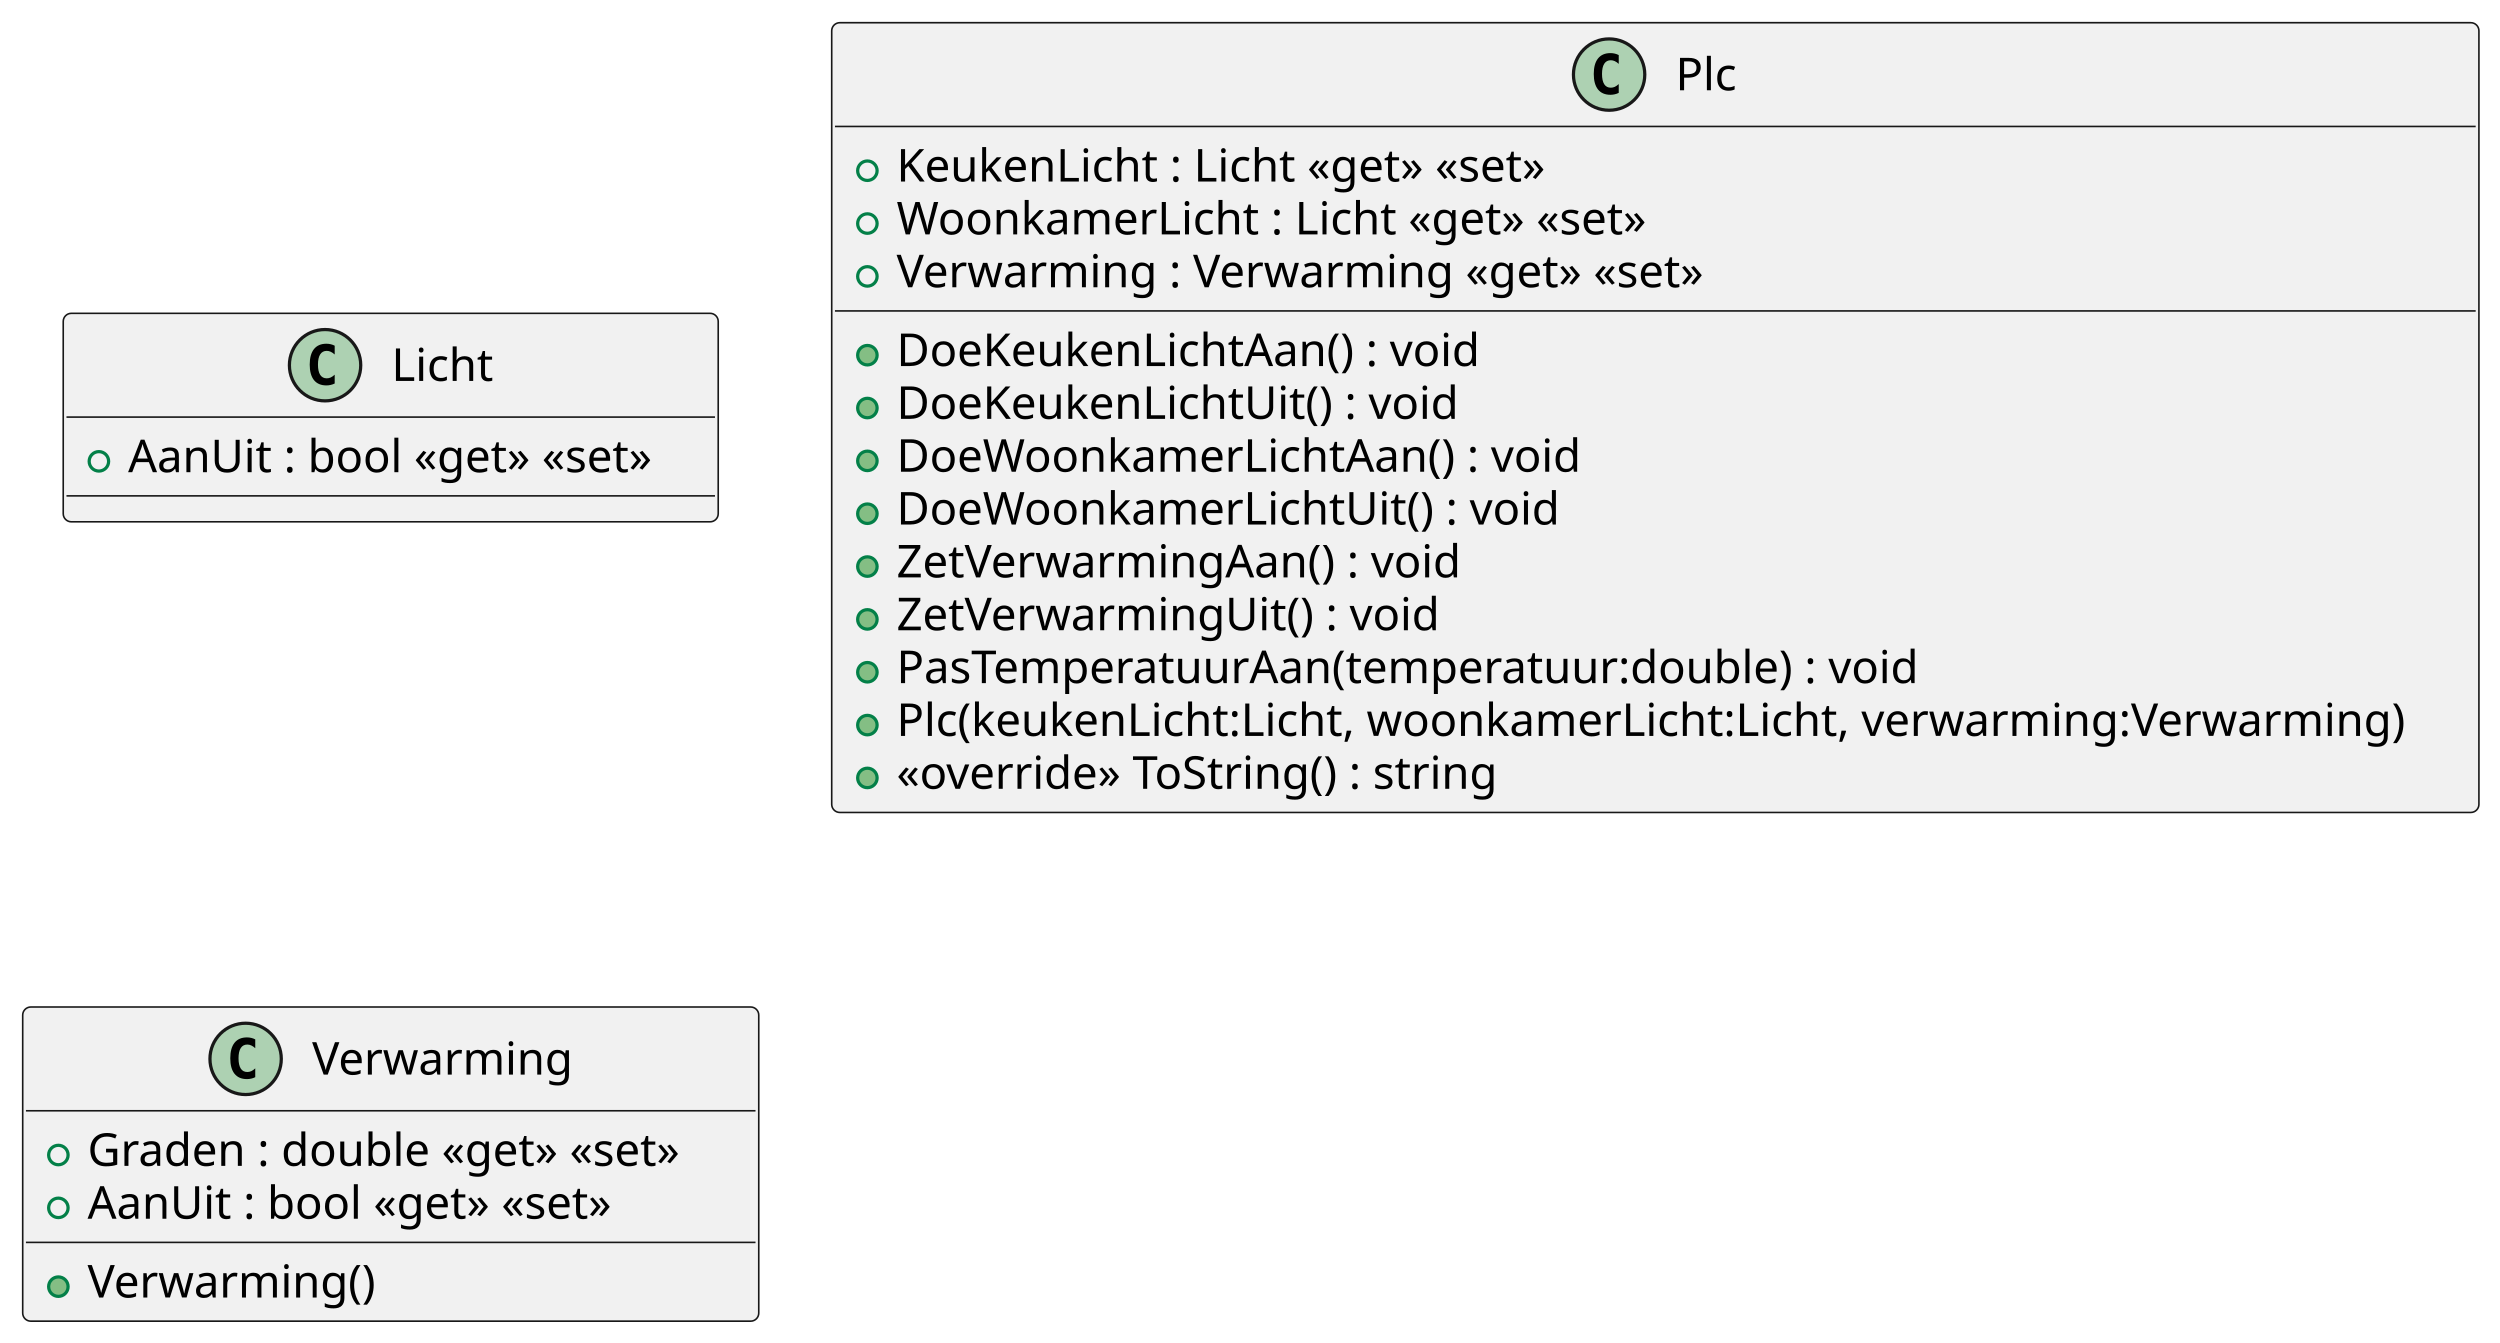
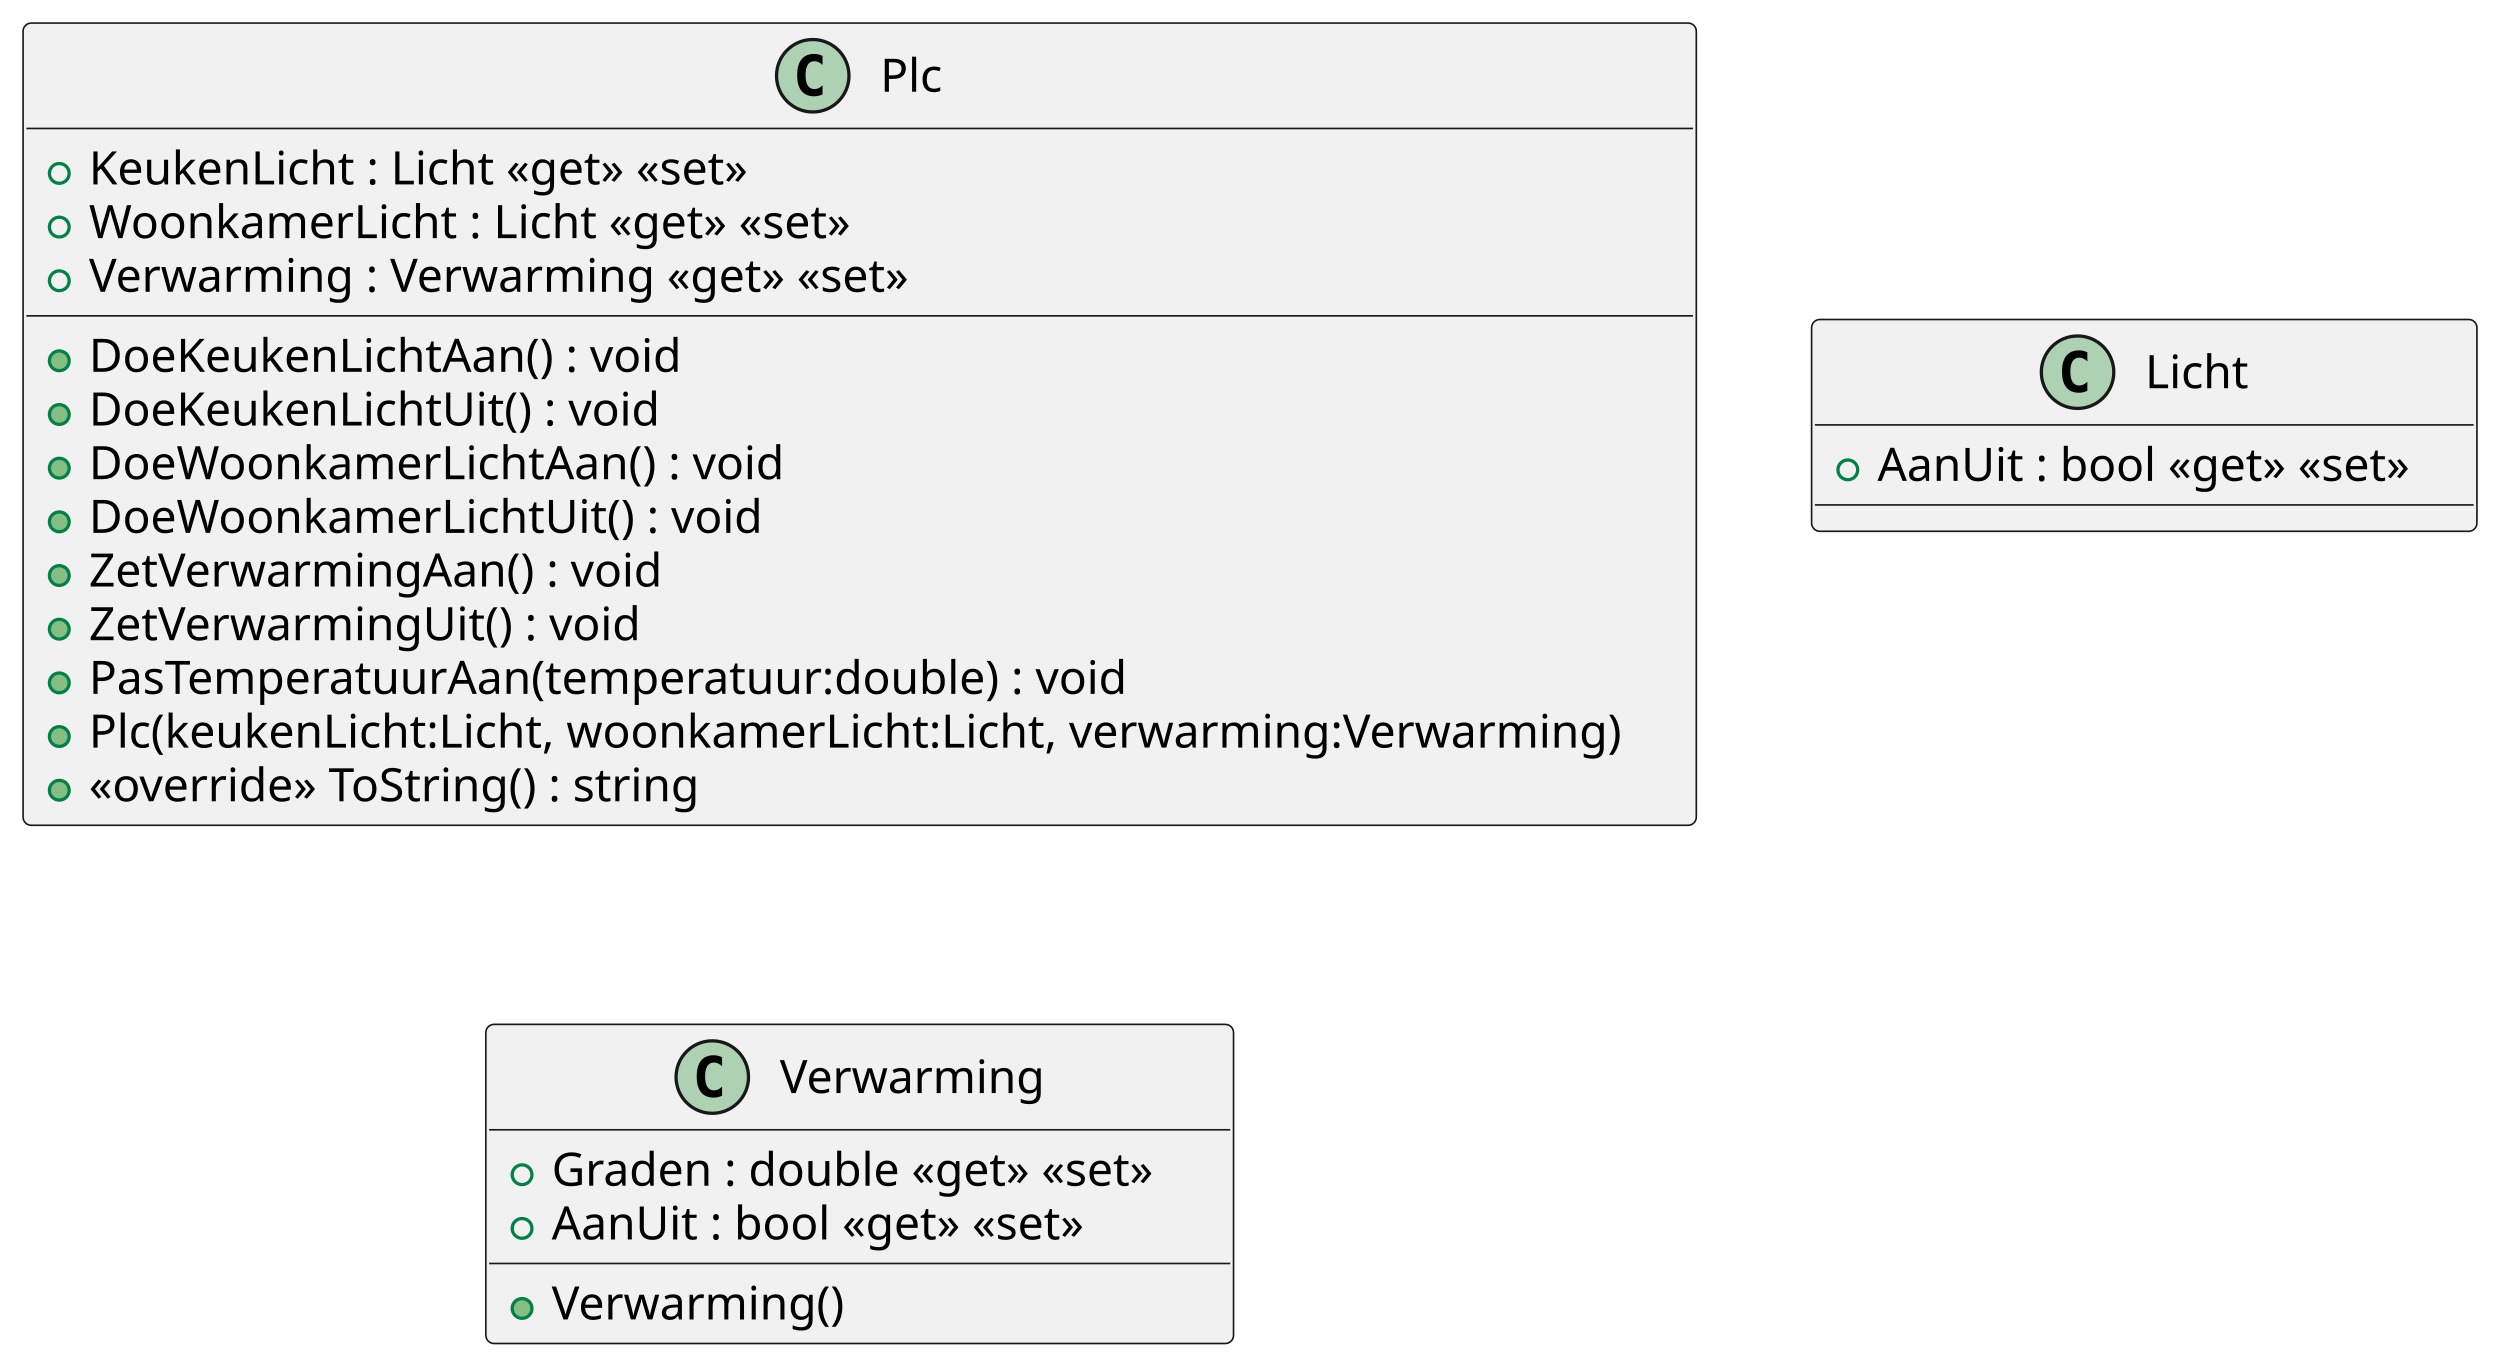
- <svg xmlns="http://www.w3.org/2000/svg" contentStyleType="text/css" height="414px" preserveAspectRatio="none" style="width:771px;height:414px;background:#FFFFFF;" version="1.1" viewBox="0 0 771 414" width="771px" zoomAndPan="magnify">
+ <svg xmlns="http://www.w3.org/2000/svg" contentStyleType="text/css" height="414px" preserveAspectRatio="none" style="width:759px;height:414px;background:#FFFFFF;" version="1.1" viewBox="0 0 759 414" width="759px" zoomAndPan="magnify">
  <defs />
  <g>
+     <g id="elem_Plc">
+       <rect codeLine="1" fill="#F1F1F1" height="243.562" id="Plc" rx="2.5" ry="2.5" style="stroke:#181818;stroke-width:0.5;" width="508" x="7" y="7" />
+       <ellipse cx="246.75" cy="23" fill="#ADD1B2" rx="11" ry="11" style="stroke:#181818;stroke-width:1.0;" />
+       <path d="M249.719,28.641 Q249.141,28.938 248.5,29.078 Q247.859,29.234 247.156,29.234 Q244.656,29.234 243.328,27.594 Q242.016,25.938 242.016,22.812 Q242.016,19.688 243.328,18.031 Q244.656,16.375 247.156,16.375 Q247.859,16.375 248.5,16.531 Q249.156,16.688 249.719,16.984 L249.719,19.703 Q249.094,19.125 248.5,18.859 Q247.906,18.578 247.281,18.578 Q245.938,18.578 245.25,19.656 Q244.562,20.719 244.562,22.812 Q244.562,24.906 245.25,25.984 Q245.938,27.047 247.281,27.047 Q247.906,27.047 248.5,26.781 Q249.094,26.5 249.719,25.922 L249.719,28.641 Z " fill="#000000" />
+       <text fill="#000000" font-family="sans-serif" font-size="14" lengthAdjust="spacing" textLength="20" x="267.25" y="27.847">Plc</text>
+       <line style="stroke:#181818;stroke-width:0.5;" x1="8" x2="514" y1="39" y2="39" />
+       <ellipse cx="18" cy="52.648" fill="none" rx="3" ry="3" style="stroke:#038048;stroke-width:1.0;" />
+       <text fill="#000000" font-family="sans-serif" font-size="14" lengthAdjust="spacing" textLength="219" x="27" y="55.995">KeukenLicht : Licht «get» «set»</text>
+       <ellipse cx="18" cy="68.945" fill="none" rx="3" ry="3" style="stroke:#038048;stroke-width:1.0;" />
+       <text fill="#000000" font-family="sans-serif" font-size="14" lengthAdjust="spacing" textLength="249" x="27" y="72.292">WoonkamerLicht : Licht «get» «set»</text>
+       <ellipse cx="18" cy="85.242" fill="none" rx="3" ry="3" style="stroke:#038048;stroke-width:1.0;" />
+       <text fill="#000000" font-family="sans-serif" font-size="14" lengthAdjust="spacing" textLength="264" x="27" y="88.589">Verwarming : Verwarming «get» «set»</text>
+       <line style="stroke:#181818;stroke-width:0.5;" x1="8" x2="514" y1="95.891" y2="95.891" />
+       <ellipse cx="18" cy="109.539" fill="#84BE84" rx="3" ry="3" style="stroke:#038048;stroke-width:1.0;" />
+       <text fill="#000000" font-family="sans-serif" font-size="14" lengthAdjust="spacing" textLength="191" x="27" y="112.886">DoeKeukenLichtAan() : void</text>
+       <ellipse cx="18" cy="125.836" fill="#84BE84" rx="3" ry="3" style="stroke:#038048;stroke-width:1.0;" />
+       <text fill="#000000" font-family="sans-serif" font-size="14" lengthAdjust="spacing" textLength="183" x="27" y="129.183">DoeKeukenLichtUit() : void</text>
+       <ellipse cx="18" cy="142.133" fill="#84BE84" rx="3" ry="3" style="stroke:#038048;stroke-width:1.0;" />
+       <text fill="#000000" font-family="sans-serif" font-size="14" lengthAdjust="spacing" textLength="221" x="27" y="145.48">DoeWoonkamerLichtAan() : void</text>
+       <ellipse cx="18" cy="158.43" fill="#84BE84" rx="3" ry="3" style="stroke:#038048;stroke-width:1.0;" />
+       <text fill="#000000" font-family="sans-serif" font-size="14" lengthAdjust="spacing" textLength="213" x="27" y="161.776">DoeWoonkamerLichtUit() : void</text>
+       <ellipse cx="18" cy="174.727" fill="#84BE84" rx="3" ry="3" style="stroke:#038048;stroke-width:1.0;" />
+       <text fill="#000000" font-family="sans-serif" font-size="14" lengthAdjust="spacing" textLength="182" x="27" y="178.073">ZetVerwarmingAan() : void</text>
+       <ellipse cx="18" cy="191.023" fill="#84BE84" rx="3" ry="3" style="stroke:#038048;stroke-width:1.0;" />
+       <text fill="#000000" font-family="sans-serif" font-size="14" lengthAdjust="spacing" textLength="174" x="27" y="194.37">ZetVerwarmingUit() : void</text>
+       <ellipse cx="18" cy="207.32" fill="#84BE84" rx="3" ry="3" style="stroke:#038048;stroke-width:1.0;" />
+       <text fill="#000000" font-family="sans-serif" font-size="14" lengthAdjust="spacing" textLength="331" x="27" y="210.667">PasTemperatuurAan(temperatuur:double) : void</text>
+       <ellipse cx="18" cy="223.617" fill="#84BE84" rx="3" ry="3" style="stroke:#038048;stroke-width:1.0;" />
+       <text fill="#000000" font-family="sans-serif" font-size="14" lengthAdjust="spacing" textLength="482" x="27" y="226.964">Plc(keukenLicht:Licht, woonkamerLicht:Licht, verwarming:Verwarming)</text>
+       <ellipse cx="18" cy="239.914" fill="#84BE84" rx="3" ry="3" style="stroke:#038048;stroke-width:1.0;" />
+       <text fill="#000000" font-family="sans-serif" font-size="14" lengthAdjust="spacing" textLength="198" x="27" y="243.261">«override» ToString() : string</text>
+     </g>
    <g id="elem_Licht">
-       <rect codeLine="1" fill="#F1F1F1" height="64.297" id="Licht" rx="2.5" ry="2.5" style="stroke:#181818;stroke-width:0.5;" width="202" x="19.5" y="96.63" />
-       <ellipse cx="100.25" cy="112.63" fill="#ADD1B2" rx="11" ry="11" style="stroke:#181818;stroke-width:1.0;" />
-       <path d="M103.219,118.271 Q102.641,118.567 102,118.708 Q101.359,118.864 100.656,118.864 Q98.156,118.864 96.828,117.224 Q95.516,115.567 95.516,112.442 Q95.516,109.317 96.828,107.661 Q98.156,106.005 100.656,106.005 Q101.359,106.005 102,106.161 Q102.656,106.317 103.219,106.614 L103.219,109.333 Q102.594,108.755 102,108.489 Q101.406,108.208 100.781,108.208 Q99.438,108.208 98.75,109.286 Q98.062,110.349 98.062,112.442 Q98.062,114.536 98.75,115.614 Q99.438,116.677 100.781,116.677 Q101.406,116.677 102,116.411 Q102.594,116.13 103.219,115.552 L103.219,118.271 Z " fill="#000000" />
-       <text fill="#000000" font-family="sans-serif" font-size="14" lengthAdjust="spacing" textLength="32" x="120.75" y="117.477">Licht</text>
-       <line style="stroke:#181818;stroke-width:0.5;" x1="20.5" x2="220.5" y1="128.63" y2="128.63" />
-       <ellipse cx="30.5" cy="142.278" fill="none" rx="3" ry="3" style="stroke:#038048;stroke-width:1.0;" />
-       <text fill="#000000" font-family="sans-serif" font-size="14" lengthAdjust="spacing" textLength="176" x="39.5" y="145.625">AanUit : bool «get» «set»</text>
-       <line style="stroke:#181818;stroke-width:0.5;" x1="20.5" x2="220.5" y1="152.927" y2="152.927" />
-     </g>
-     <g id="elem_Plc">
-       <rect codeLine="1" fill="#F1F1F1" height="243.562" id="Plc" rx="2.5" ry="2.5" style="stroke:#181818;stroke-width:0.5;" width="508" x="256.5" y="7" />
-       <ellipse cx="496.25" cy="23" fill="#ADD1B2" rx="11" ry="11" style="stroke:#181818;stroke-width:1.0;" />
-       <path d="M499.219,28.641 Q498.641,28.938 498,29.078 Q497.359,29.234 496.656,29.234 Q494.156,29.234 492.828,27.594 Q491.516,25.938 491.516,22.812 Q491.516,19.688 492.828,18.031 Q494.156,16.375 496.656,16.375 Q497.359,16.375 498,16.531 Q498.656,16.688 499.219,16.984 L499.219,19.703 Q498.594,19.125 498,18.859 Q497.406,18.578 496.781,18.578 Q495.438,18.578 494.75,19.656 Q494.062,20.719 494.062,22.812 Q494.062,24.906 494.75,25.984 Q495.438,27.047 496.781,27.047 Q497.406,27.047 498,26.781 Q498.594,26.5 499.219,25.922 L499.219,28.641 Z " fill="#000000" />
-       <text fill="#000000" font-family="sans-serif" font-size="14" lengthAdjust="spacing" textLength="20" x="516.75" y="27.847">Plc</text>
-       <line style="stroke:#181818;stroke-width:0.5;" x1="257.5" x2="763.5" y1="39" y2="39" />
-       <ellipse cx="267.5" cy="52.648" fill="none" rx="3" ry="3" style="stroke:#038048;stroke-width:1.0;" />
-       <text fill="#000000" font-family="sans-serif" font-size="14" lengthAdjust="spacing" textLength="219" x="276.5" y="55.995">KeukenLicht : Licht «get» «set»</text>
-       <ellipse cx="267.5" cy="68.945" fill="none" rx="3" ry="3" style="stroke:#038048;stroke-width:1.0;" />
-       <text fill="#000000" font-family="sans-serif" font-size="14" lengthAdjust="spacing" textLength="249" x="276.5" y="72.292">WoonkamerLicht : Licht «get» «set»</text>
-       <ellipse cx="267.5" cy="85.242" fill="none" rx="3" ry="3" style="stroke:#038048;stroke-width:1.0;" />
-       <text fill="#000000" font-family="sans-serif" font-size="14" lengthAdjust="spacing" textLength="264" x="276.5" y="88.589">Verwarming : Verwarming «get» «set»</text>
-       <line style="stroke:#181818;stroke-width:0.5;" x1="257.5" x2="763.5" y1="95.891" y2="95.891" />
-       <ellipse cx="267.5" cy="109.539" fill="#84BE84" rx="3" ry="3" style="stroke:#038048;stroke-width:1.0;" />
-       <text fill="#000000" font-family="sans-serif" font-size="14" lengthAdjust="spacing" textLength="191" x="276.5" y="112.886">DoeKeukenLichtAan() : void</text>
-       <ellipse cx="267.5" cy="125.836" fill="#84BE84" rx="3" ry="3" style="stroke:#038048;stroke-width:1.0;" />
-       <text fill="#000000" font-family="sans-serif" font-size="14" lengthAdjust="spacing" textLength="183" x="276.5" y="129.183">DoeKeukenLichtUit() : void</text>
-       <ellipse cx="267.5" cy="142.133" fill="#84BE84" rx="3" ry="3" style="stroke:#038048;stroke-width:1.0;" />
-       <text fill="#000000" font-family="sans-serif" font-size="14" lengthAdjust="spacing" textLength="221" x="276.5" y="145.48">DoeWoonkamerLichtAan() : void</text>
-       <ellipse cx="267.5" cy="158.43" fill="#84BE84" rx="3" ry="3" style="stroke:#038048;stroke-width:1.0;" />
-       <text fill="#000000" font-family="sans-serif" font-size="14" lengthAdjust="spacing" textLength="213" x="276.5" y="161.776">DoeWoonkamerLichtUit() : void</text>
-       <ellipse cx="267.5" cy="174.727" fill="#84BE84" rx="3" ry="3" style="stroke:#038048;stroke-width:1.0;" />
-       <text fill="#000000" font-family="sans-serif" font-size="14" lengthAdjust="spacing" textLength="182" x="276.5" y="178.073">ZetVerwarmingAan() : void</text>
-       <ellipse cx="267.5" cy="191.023" fill="#84BE84" rx="3" ry="3" style="stroke:#038048;stroke-width:1.0;" />
-       <text fill="#000000" font-family="sans-serif" font-size="14" lengthAdjust="spacing" textLength="174" x="276.5" y="194.37">ZetVerwarmingUit() : void</text>
-       <ellipse cx="267.5" cy="207.32" fill="#84BE84" rx="3" ry="3" style="stroke:#038048;stroke-width:1.0;" />
-       <text fill="#000000" font-family="sans-serif" font-size="14" lengthAdjust="spacing" textLength="331" x="276.5" y="210.667">PasTemperatuurAan(temperatuur:double) : void</text>
-       <ellipse cx="267.5" cy="223.617" fill="#84BE84" rx="3" ry="3" style="stroke:#038048;stroke-width:1.0;" />
-       <text fill="#000000" font-family="sans-serif" font-size="14" lengthAdjust="spacing" textLength="482" x="276.5" y="226.964">Plc(keukenLicht:Licht, woonkamerLicht:Licht, verwarming:Verwarming)</text>
-       <ellipse cx="267.5" cy="239.914" fill="#84BE84" rx="3" ry="3" style="stroke:#038048;stroke-width:1.0;" />
-       <text fill="#000000" font-family="sans-serif" font-size="14" lengthAdjust="spacing" textLength="198" x="276.5" y="243.261">«override» ToString() : string</text>
+       <rect codeLine="1" fill="#F1F1F1" height="64.297" id="Licht" rx="2.5" ry="2.5" style="stroke:#181818;stroke-width:0.5;" width="202" x="550" y="97" />
+       <ellipse cx="630.75" cy="113" fill="#ADD1B2" rx="11" ry="11" style="stroke:#181818;stroke-width:1.0;" />
+       <path d="M633.719,118.641 Q633.141,118.938 632.5,119.078 Q631.859,119.234 631.156,119.234 Q628.656,119.234 627.328,117.594 Q626.016,115.938 626.016,112.812 Q626.016,109.688 627.328,108.031 Q628.656,106.375 631.156,106.375 Q631.859,106.375 632.5,106.531 Q633.156,106.688 633.719,106.984 L633.719,109.703 Q633.094,109.125 632.5,108.859 Q631.906,108.578 631.281,108.578 Q629.938,108.578 629.25,109.656 Q628.562,110.719 628.562,112.812 Q628.562,114.906 629.25,115.984 Q629.938,117.047 631.281,117.047 Q631.906,117.047 632.5,116.781 Q633.094,116.5 633.719,115.922 L633.719,118.641 Z " fill="#000000" />
+       <text fill="#000000" font-family="sans-serif" font-size="14" lengthAdjust="spacing" textLength="32" x="651.25" y="117.847">Licht</text>
+       <line style="stroke:#181818;stroke-width:0.5;" x1="551" x2="751" y1="129" y2="129" />
+       <ellipse cx="561" cy="142.648" fill="none" rx="3" ry="3" style="stroke:#038048;stroke-width:1.0;" />
+       <text fill="#000000" font-family="sans-serif" font-size="14" lengthAdjust="spacing" textLength="176" x="570" y="145.995">AanUit : bool «get» «set»</text>
+       <line style="stroke:#181818;stroke-width:0.5;" x1="551" x2="751" y1="153.297" y2="153.297" />
    </g>
    <g id="elem_Verwarming">
-       <rect codeLine="1" fill="#F1F1F1" height="96.891" id="Verwarming" rx="2.5" ry="2.5" style="stroke:#181818;stroke-width:0.5;" width="227" x="7" y="310.56" />
-       <ellipse cx="75.75" cy="326.56" fill="#ADD1B2" rx="11" ry="11" style="stroke:#181818;stroke-width:1.0;" />
-       <path d="M78.719,332.201 Q78.141,332.498 77.5,332.638 Q76.859,332.794 76.156,332.794 Q73.656,332.794 72.328,331.154 Q71.016,329.498 71.016,326.373 Q71.016,323.248 72.328,321.591 Q73.656,319.935 76.156,319.935 Q76.859,319.935 77.5,320.091 Q78.156,320.248 78.719,320.544 L78.719,323.263 Q78.094,322.685 77.5,322.419 Q76.906,322.138 76.281,322.138 Q74.938,322.138 74.25,323.216 Q73.562,324.279 73.562,326.373 Q73.562,328.466 74.25,329.544 Q74.938,330.607 76.281,330.607 Q76.906,330.607 77.5,330.341 Q78.094,330.06 78.719,329.482 L78.719,332.201 Z " fill="#000000" />
-       <text fill="#000000" font-family="sans-serif" font-size="14" lengthAdjust="spacing" textLength="81" x="96.25" y="331.407">Verwarming</text>
-       <line style="stroke:#181818;stroke-width:0.5;" x1="8" x2="233" y1="342.56" y2="342.56" />
-       <ellipse cx="18" cy="356.208" fill="none" rx="3" ry="3" style="stroke:#038048;stroke-width:1.0;" />
-       <text fill="#000000" font-family="sans-serif" font-size="14" lengthAdjust="spacing" textLength="201" x="27" y="359.555">Graden : double «get» «set»</text>
-       <ellipse cx="18" cy="372.505" fill="none" rx="3" ry="3" style="stroke:#038048;stroke-width:1.0;" />
-       <text fill="#000000" font-family="sans-serif" font-size="14" lengthAdjust="spacing" textLength="176" x="27" y="375.852">AanUit : bool «get» «set»</text>
-       <line style="stroke:#181818;stroke-width:0.5;" x1="8" x2="233" y1="383.154" y2="383.154" />
-       <ellipse cx="18" cy="396.802" fill="#84BE84" rx="3" ry="3" style="stroke:#038048;stroke-width:1.0;" />
-       <text fill="#000000" font-family="sans-serif" font-size="14" lengthAdjust="spacing" textLength="91" x="27" y="400.149">Verwarming()</text>
+       <rect codeLine="1" fill="#F1F1F1" height="96.891" id="Verwarming" rx="2.5" ry="2.5" style="stroke:#181818;stroke-width:0.5;" width="227" x="147.5" y="311" />
+       <ellipse cx="216.25" cy="327" fill="#ADD1B2" rx="11" ry="11" style="stroke:#181818;stroke-width:1.0;" />
+       <path d="M219.219,332.641 Q218.641,332.938 218,333.078 Q217.359,333.234 216.656,333.234 Q214.156,333.234 212.828,331.594 Q211.516,329.938 211.516,326.812 Q211.516,323.688 212.828,322.031 Q214.156,320.375 216.656,320.375 Q217.359,320.375 218,320.531 Q218.656,320.688 219.219,320.984 L219.219,323.703 Q218.594,323.125 218,322.859 Q217.406,322.578 216.781,322.578 Q215.438,322.578 214.75,323.656 Q214.062,324.719 214.062,326.812 Q214.062,328.906 214.75,329.984 Q215.438,331.047 216.781,331.047 Q217.406,331.047 218,330.781 Q218.594,330.5 219.219,329.922 L219.219,332.641 Z " fill="#000000" />
+       <text fill="#000000" font-family="sans-serif" font-size="14" lengthAdjust="spacing" textLength="81" x="236.75" y="331.847">Verwarming</text>
+       <line style="stroke:#181818;stroke-width:0.5;" x1="148.5" x2="373.5" y1="343" y2="343" />
+       <ellipse cx="158.5" cy="356.648" fill="none" rx="3" ry="3" style="stroke:#038048;stroke-width:1.0;" />
+       <text fill="#000000" font-family="sans-serif" font-size="14" lengthAdjust="spacing" textLength="201" x="167.5" y="359.995">Graden : double «get» «set»</text>
+       <ellipse cx="158.5" cy="372.945" fill="none" rx="3" ry="3" style="stroke:#038048;stroke-width:1.0;" />
+       <text fill="#000000" font-family="sans-serif" font-size="14" lengthAdjust="spacing" textLength="176" x="167.5" y="376.292">AanUit : bool «get» «set»</text>
+       <line style="stroke:#181818;stroke-width:0.5;" x1="148.5" x2="373.5" y1="383.594" y2="383.594" />
+       <ellipse cx="158.5" cy="397.242" fill="#84BE84" rx="3" ry="3" style="stroke:#038048;stroke-width:1.0;" />
+       <text fill="#000000" font-family="sans-serif" font-size="14" lengthAdjust="spacing" textLength="91" x="167.5" y="400.589">Verwarming()</text>
    </g>
  </g>
</svg>
